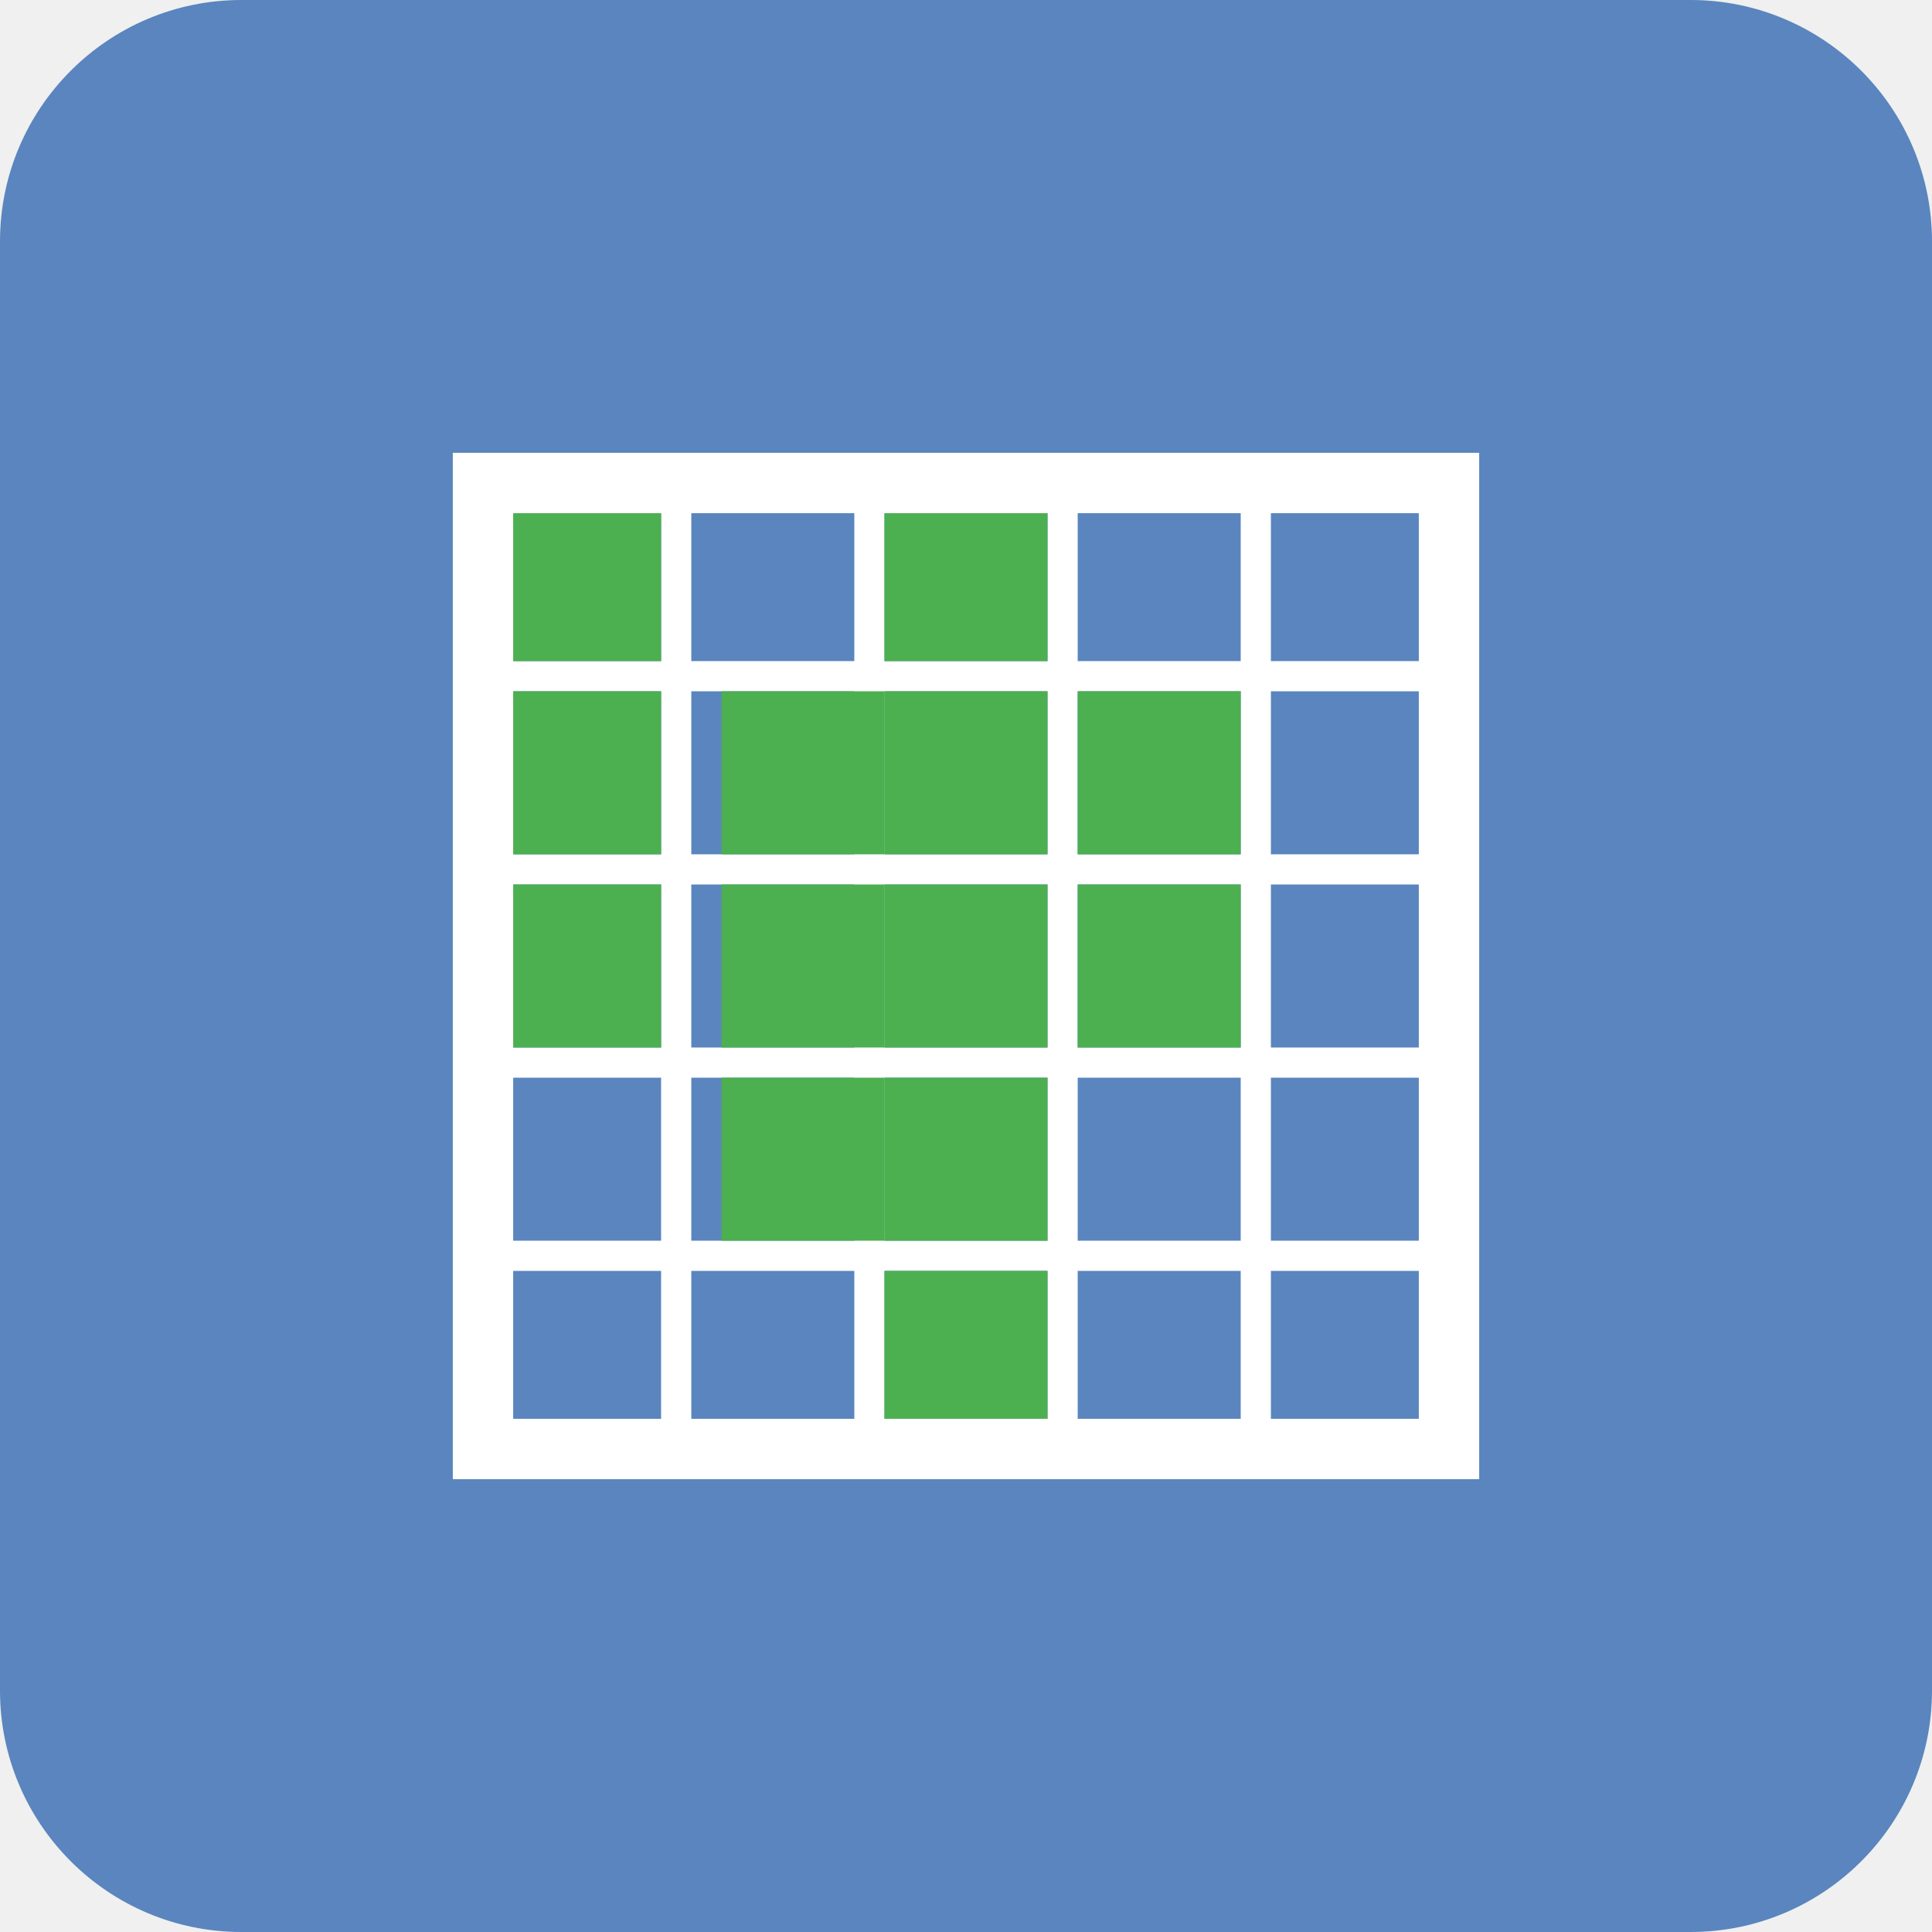
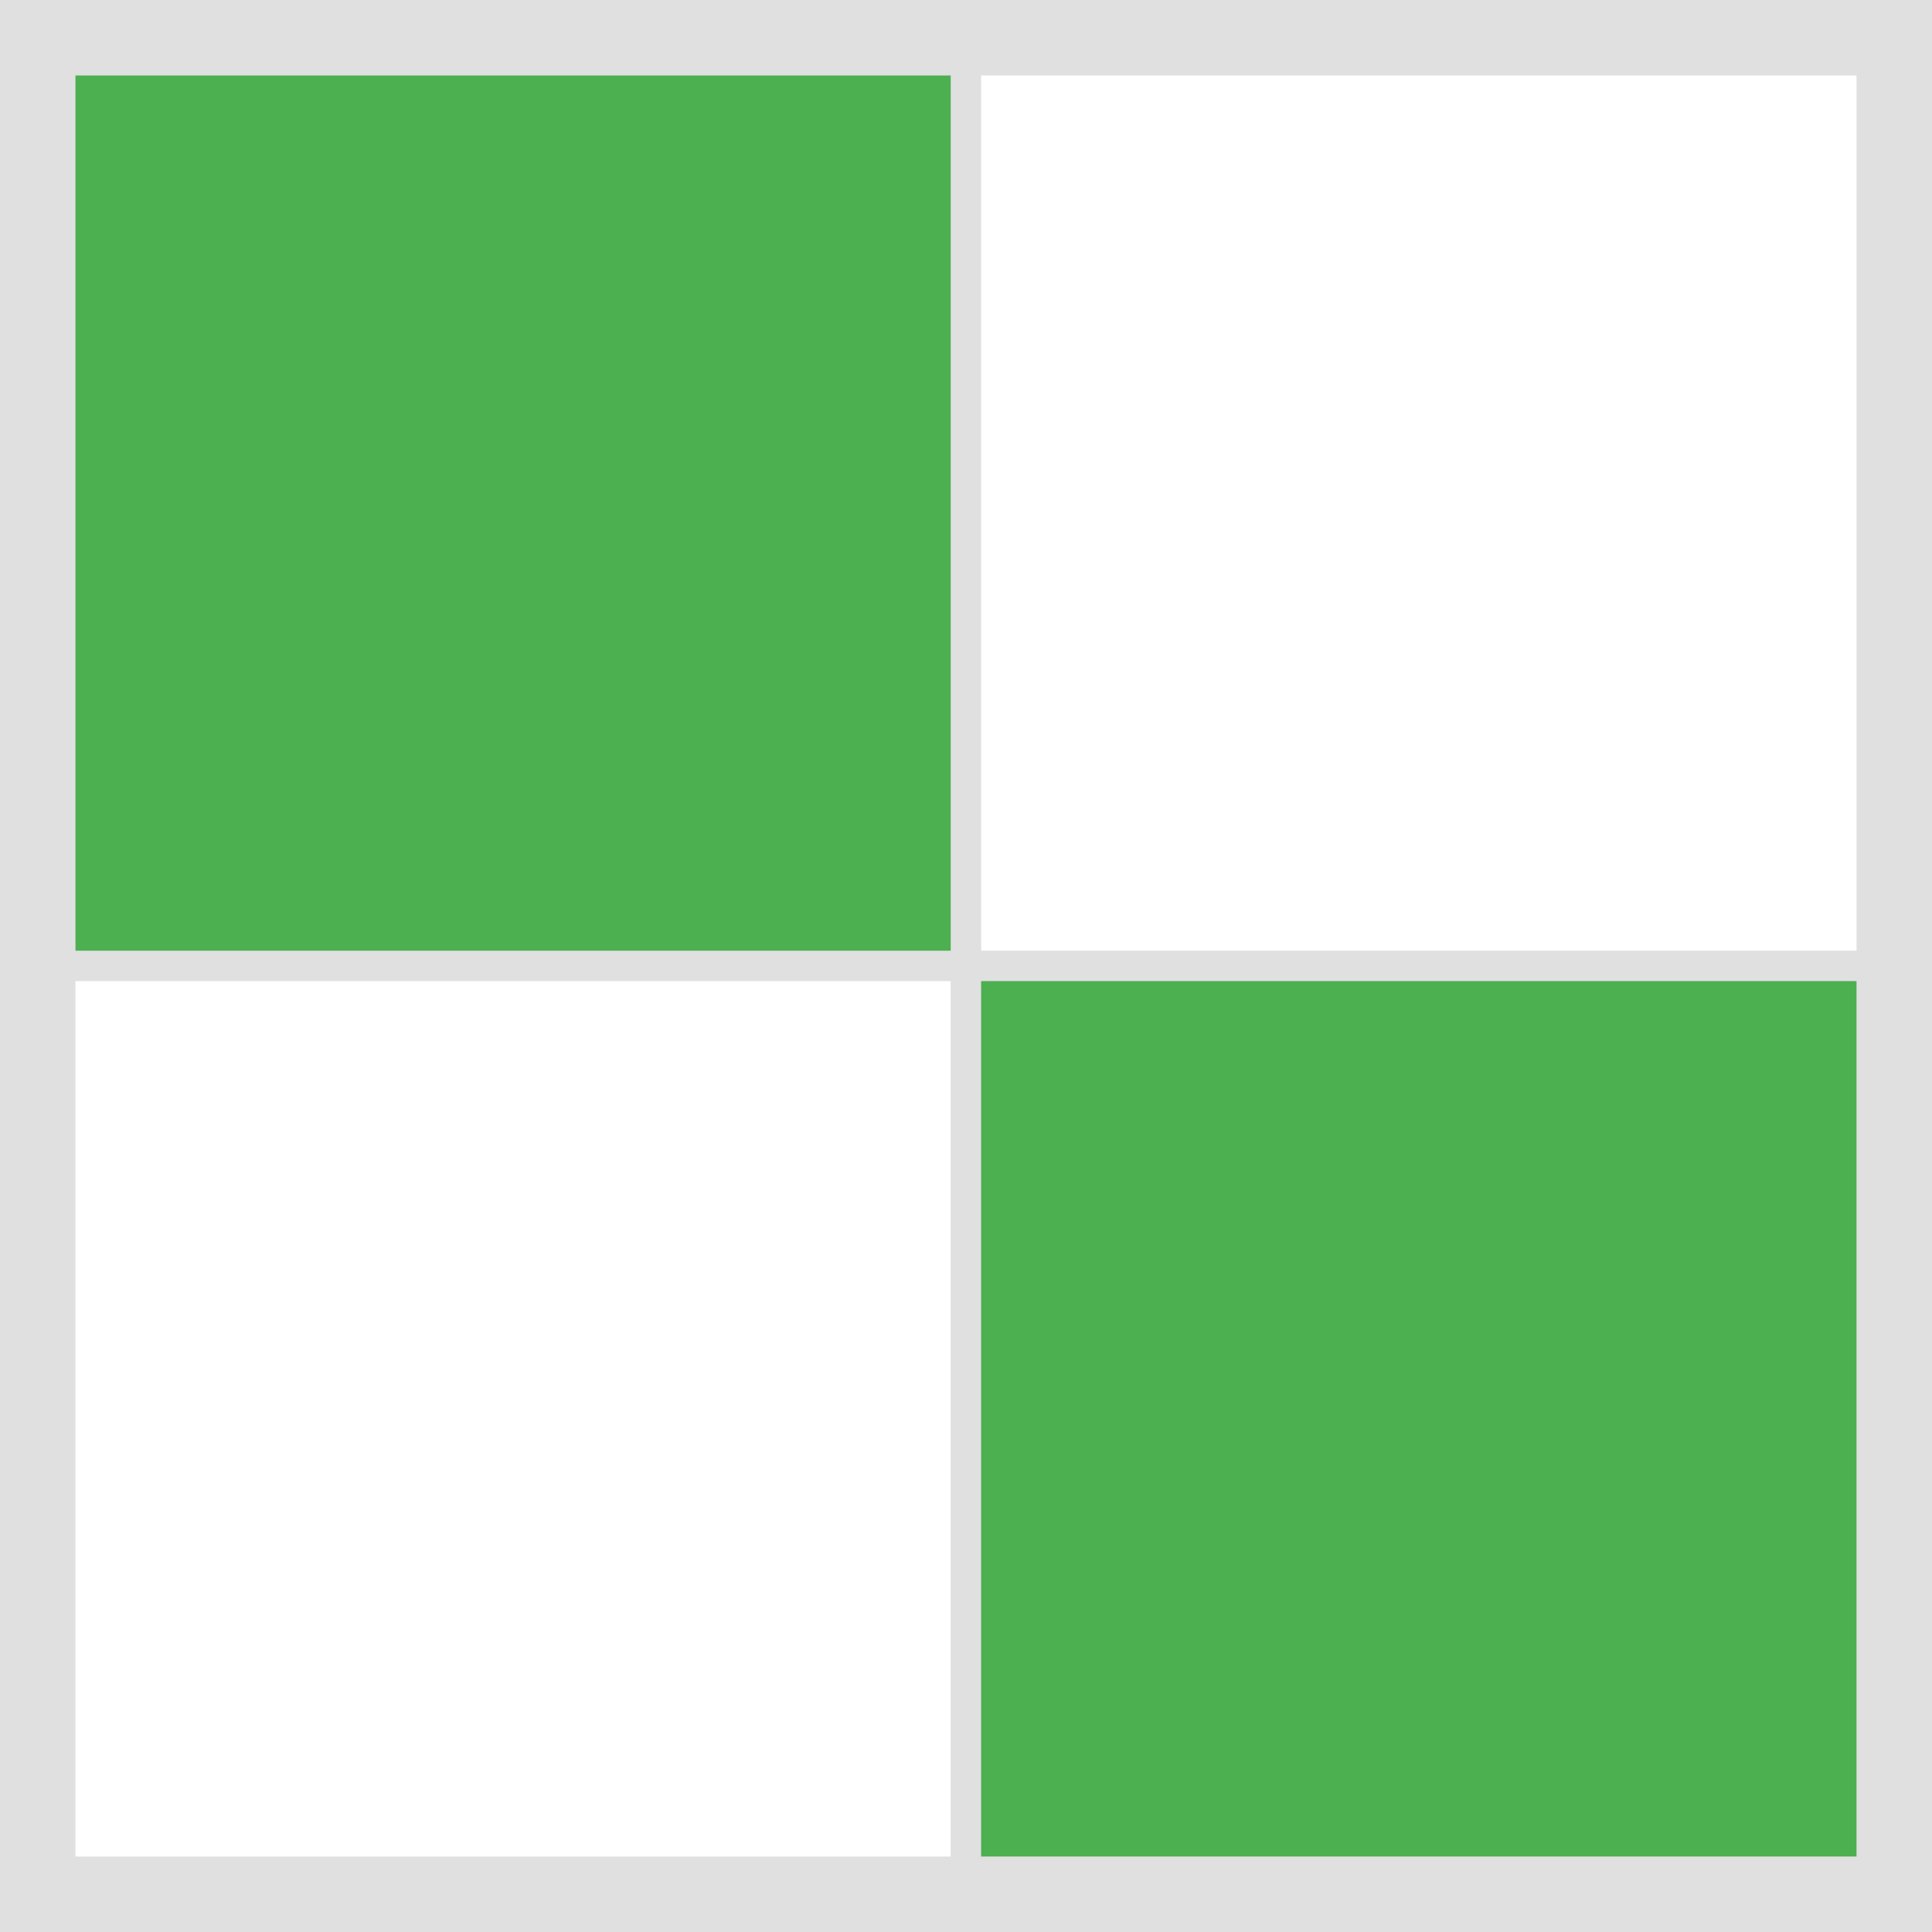
<svg xmlns="http://www.w3.org/2000/svg" viewBox="0 0 64 64">
-   <rect width="64" height="64" fill="#5a85be" rx="8" />
-   <g stroke="#ffffff" stroke-width="1" fill="none">
-     <line x1="16" y1="16" x2="16" y2="48" />
-     <line x1="22.4" y1="16" x2="22.4" y2="48" />
-     <line x1="28.8" y1="16" x2="28.8" y2="48" />
-     <line x1="35.2" y1="16" x2="35.2" y2="48" />
-     <line x1="41.6" y1="16" x2="41.6" y2="48" />
-     <line x1="48" y1="16" x2="48" y2="48" />
-     <line x1="16" y1="16" x2="48" y2="16" />
-     <line x1="16" y1="22.4" x2="48" y2="22.4" />
-     <line x1="16" y1="28.8" x2="48" y2="28.8" />
-     <line x1="16" y1="35.2" x2="48" y2="35.2" />
-     <line x1="16" y1="41.6" x2="48" y2="41.6" />
-     <line x1="16" y1="48" x2="48" y2="48" />
-   </g>
-   <g fill="#4CAF50">
-     <rect x="16.5" y="16.5" width="5.4" height="5.4" />
-     <rect x="29.3" y="16.5" width="5.4" height="5.4" />
-     <rect x="16.5" y="22.9" width="5.4" height="5.4" />
-     <rect x="23.9" y="22.9" width="5.4" height="5.4" />
-     <rect x="29.3" y="22.9" width="5.4" height="5.4" />
-     <rect x="35.7" y="22.9" width="5.4" height="5.4" />
-     <rect x="16.5" y="29.3" width="5.4" height="5.4" />
-     <rect x="23.9" y="29.3" width="5.4" height="5.4" />
-     <rect x="29.3" y="29.3" width="5.4" height="5.4" />
-     <rect x="35.7" y="29.3" width="5.4" height="5.4" />
-     <rect x="23.9" y="35.7" width="5.4" height="5.4" />
-     <rect x="29.3" y="35.7" width="5.4" height="5.4" />
-     <rect x="29.3" y="42.1" width="5.4" height="5.4" />
-   </g>
-   <rect x="16" y="16" width="32" height="32" fill="none" stroke="#ffffff" stroke-width="2" />
+   <rect x="2" y="2" width="30" height="30" fill="#4CAF50" stroke="#e0e0e0" stroke-width="1" />
+   <rect x="32" y="2" width="30" height="30" fill="#ffffff" stroke="#e0e0e0" stroke-width="1" />
+   <rect x="2" y="32" width="30" height="30" fill="#ffffff" stroke="#e0e0e0" stroke-width="1" />
+   <rect x="32" y="32" width="30" height="30" fill="#4CAF50" stroke="#e0e0e0" stroke-width="1" />
+   <rect x="1" y="1" width="62" height="62" fill="none" stroke="#e0e0e0" stroke-width="2" />
</svg>
